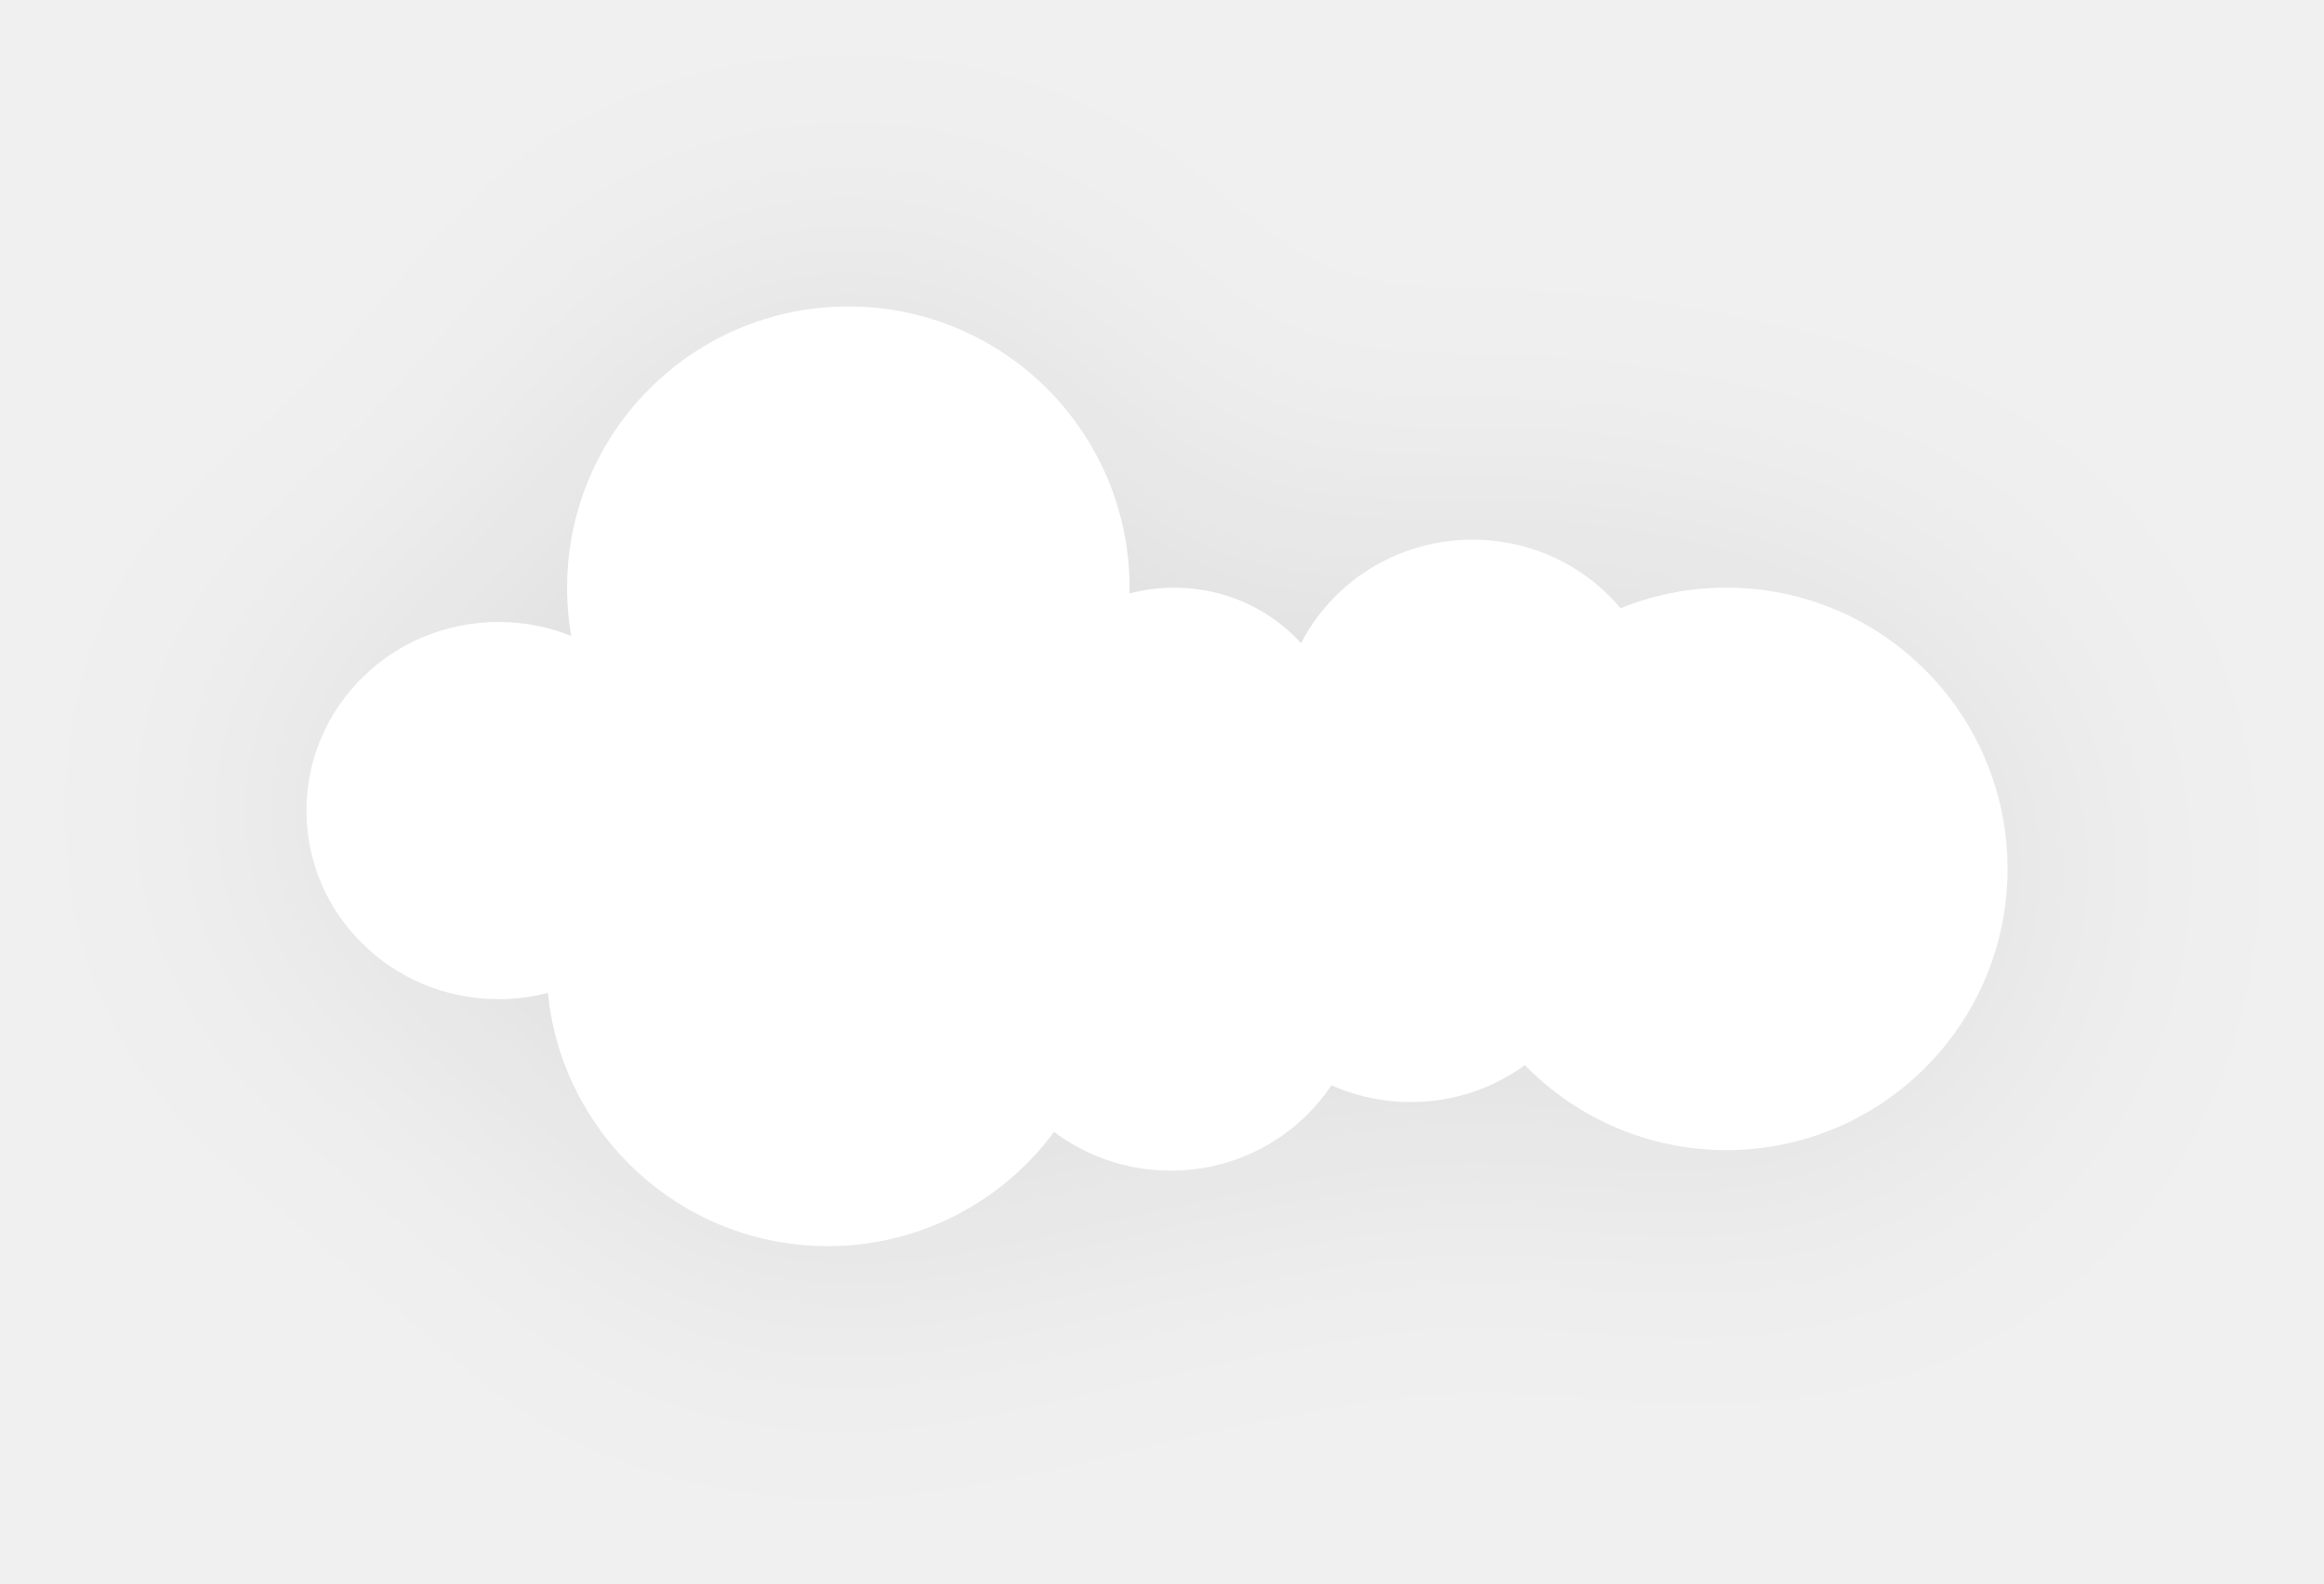
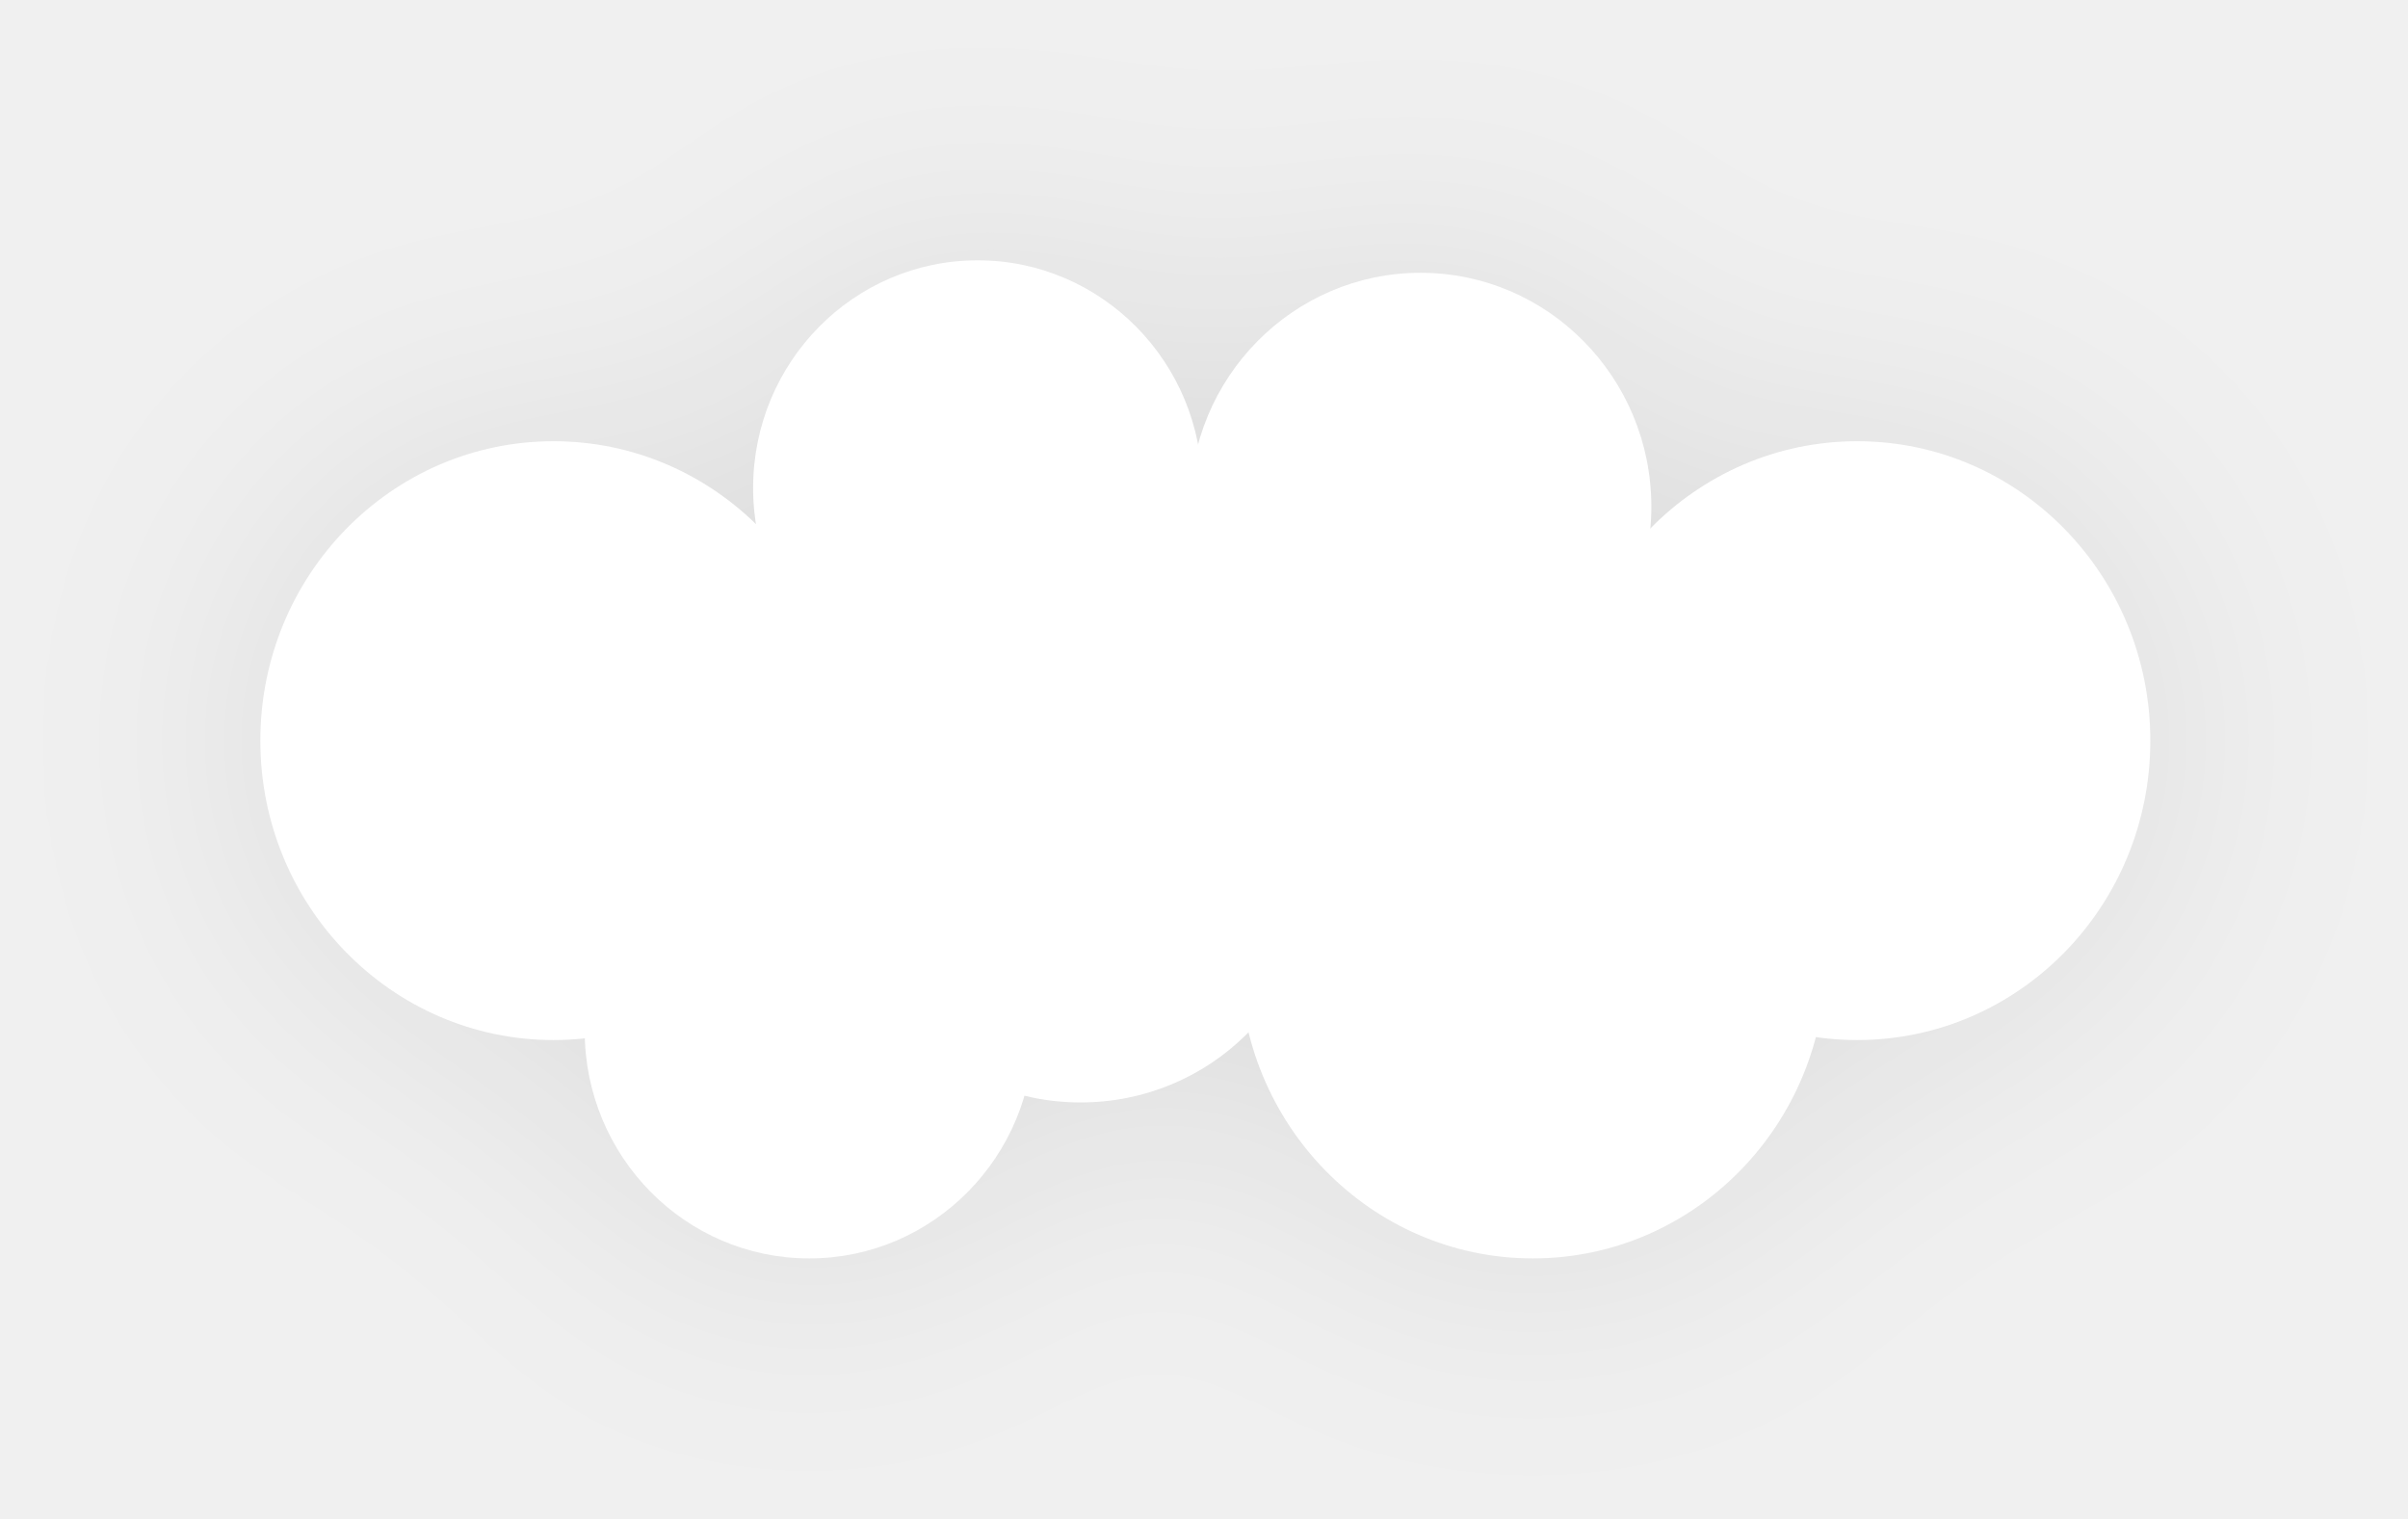
- <svg xmlns="http://www.w3.org/2000/svg" width="91" height="62" viewBox="0 0 91 62" fill="none">
-   <g filter="url(#filter0_d)">
-     <circle cx="33.218" cy="23.012" r="11.012" fill="white" />
-     <circle cx="32.412" cy="37.783" r="11.012" fill="white" />
-     <circle cx="67.596" cy="34.023" r="11.012" fill="white" />
-     <ellipse cx="45.975" cy="29.323" rx="6.58" ry="6.312" fill="white" />
-     <ellipse cx="19.52" cy="31.74" rx="7.52" ry="7.386" fill="white" />
-     <ellipse cx="55.241" cy="35.769" rx="7.52" ry="7.386" fill="white" />
-     <ellipse cx="57.658" cy="28.517" rx="7.52" ry="7.386" fill="white" />
-     <ellipse cx="45.841" cy="38.455" rx="7.52" ry="7.386" fill="white" />
+ <svg xmlns="http://www.w3.org/2000/svg" width="111" height="70" viewBox="0 0 111 70" fill="none">
+   <g clip-path="url(#clip0)">
+     <g filter="url(#filter0_d)">
+       <ellipse cx="25.514" cy="34.14" rx="13.514" ry="13.802" fill="white" />
+       <ellipse cx="70.658" cy="44.204" rx="13.514" ry="13.802" fill="white" />
+       <ellipse cx="85.609" cy="34.14" rx="13.514" ry="13.802" fill="white" />
+       <ellipse cx="37.303" cy="47.511" rx="10.351" ry="10.495" fill="white" />
+       <ellipse cx="45.067" cy="22.495" rx="10.351" ry="10.495" fill="white" />
+       <ellipse cx="65.482" cy="23.358" rx="10.639" ry="10.783" fill="white" />
+       <ellipse cx="49.812" cy="40.179" rx="10.783" ry="10.639" fill="white" />
+       <rect x="37.303" y="24.939" width="30.479" height="16.102" fill="white" />
+     </g>
  </g>
  <defs>
-     <filter id="filter0_d" x="0" y="0" width="90.608" height="60.795" filterUnits="userSpaceOnUse" color-interpolation-filters="sRGB">
+     <filter id="filter0_d" x="0" y="0" width="111.124" height="70.006" filterUnits="userSpaceOnUse" color-interpolation-filters="sRGB">
      <feFlood flood-opacity="0" result="BackgroundImageFix" />
      <feColorMatrix in="SourceAlpha" type="matrix" values="0 0 0 0 0 0 0 0 0 0 0 0 0 0 0 0 0 0 127 0" />
      <feOffset />
      <feGaussianBlur stdDeviation="6" />
      <feColorMatrix type="matrix" values="0 0 0 0 0 0 0 0 0 0 0 0 0 0 0 0 0 0 0.08 0" />
      <feBlend mode="normal" in2="BackgroundImageFix" result="effect1_dropShadow" />
      <feBlend mode="normal" in="SourceGraphic" in2="effect1_dropShadow" result="shape" />
    </filter>
+     <clipPath id="clip0">
+       <rect width="111" height="70" fill="white" />
+     </clipPath>
  </defs>
</svg>
